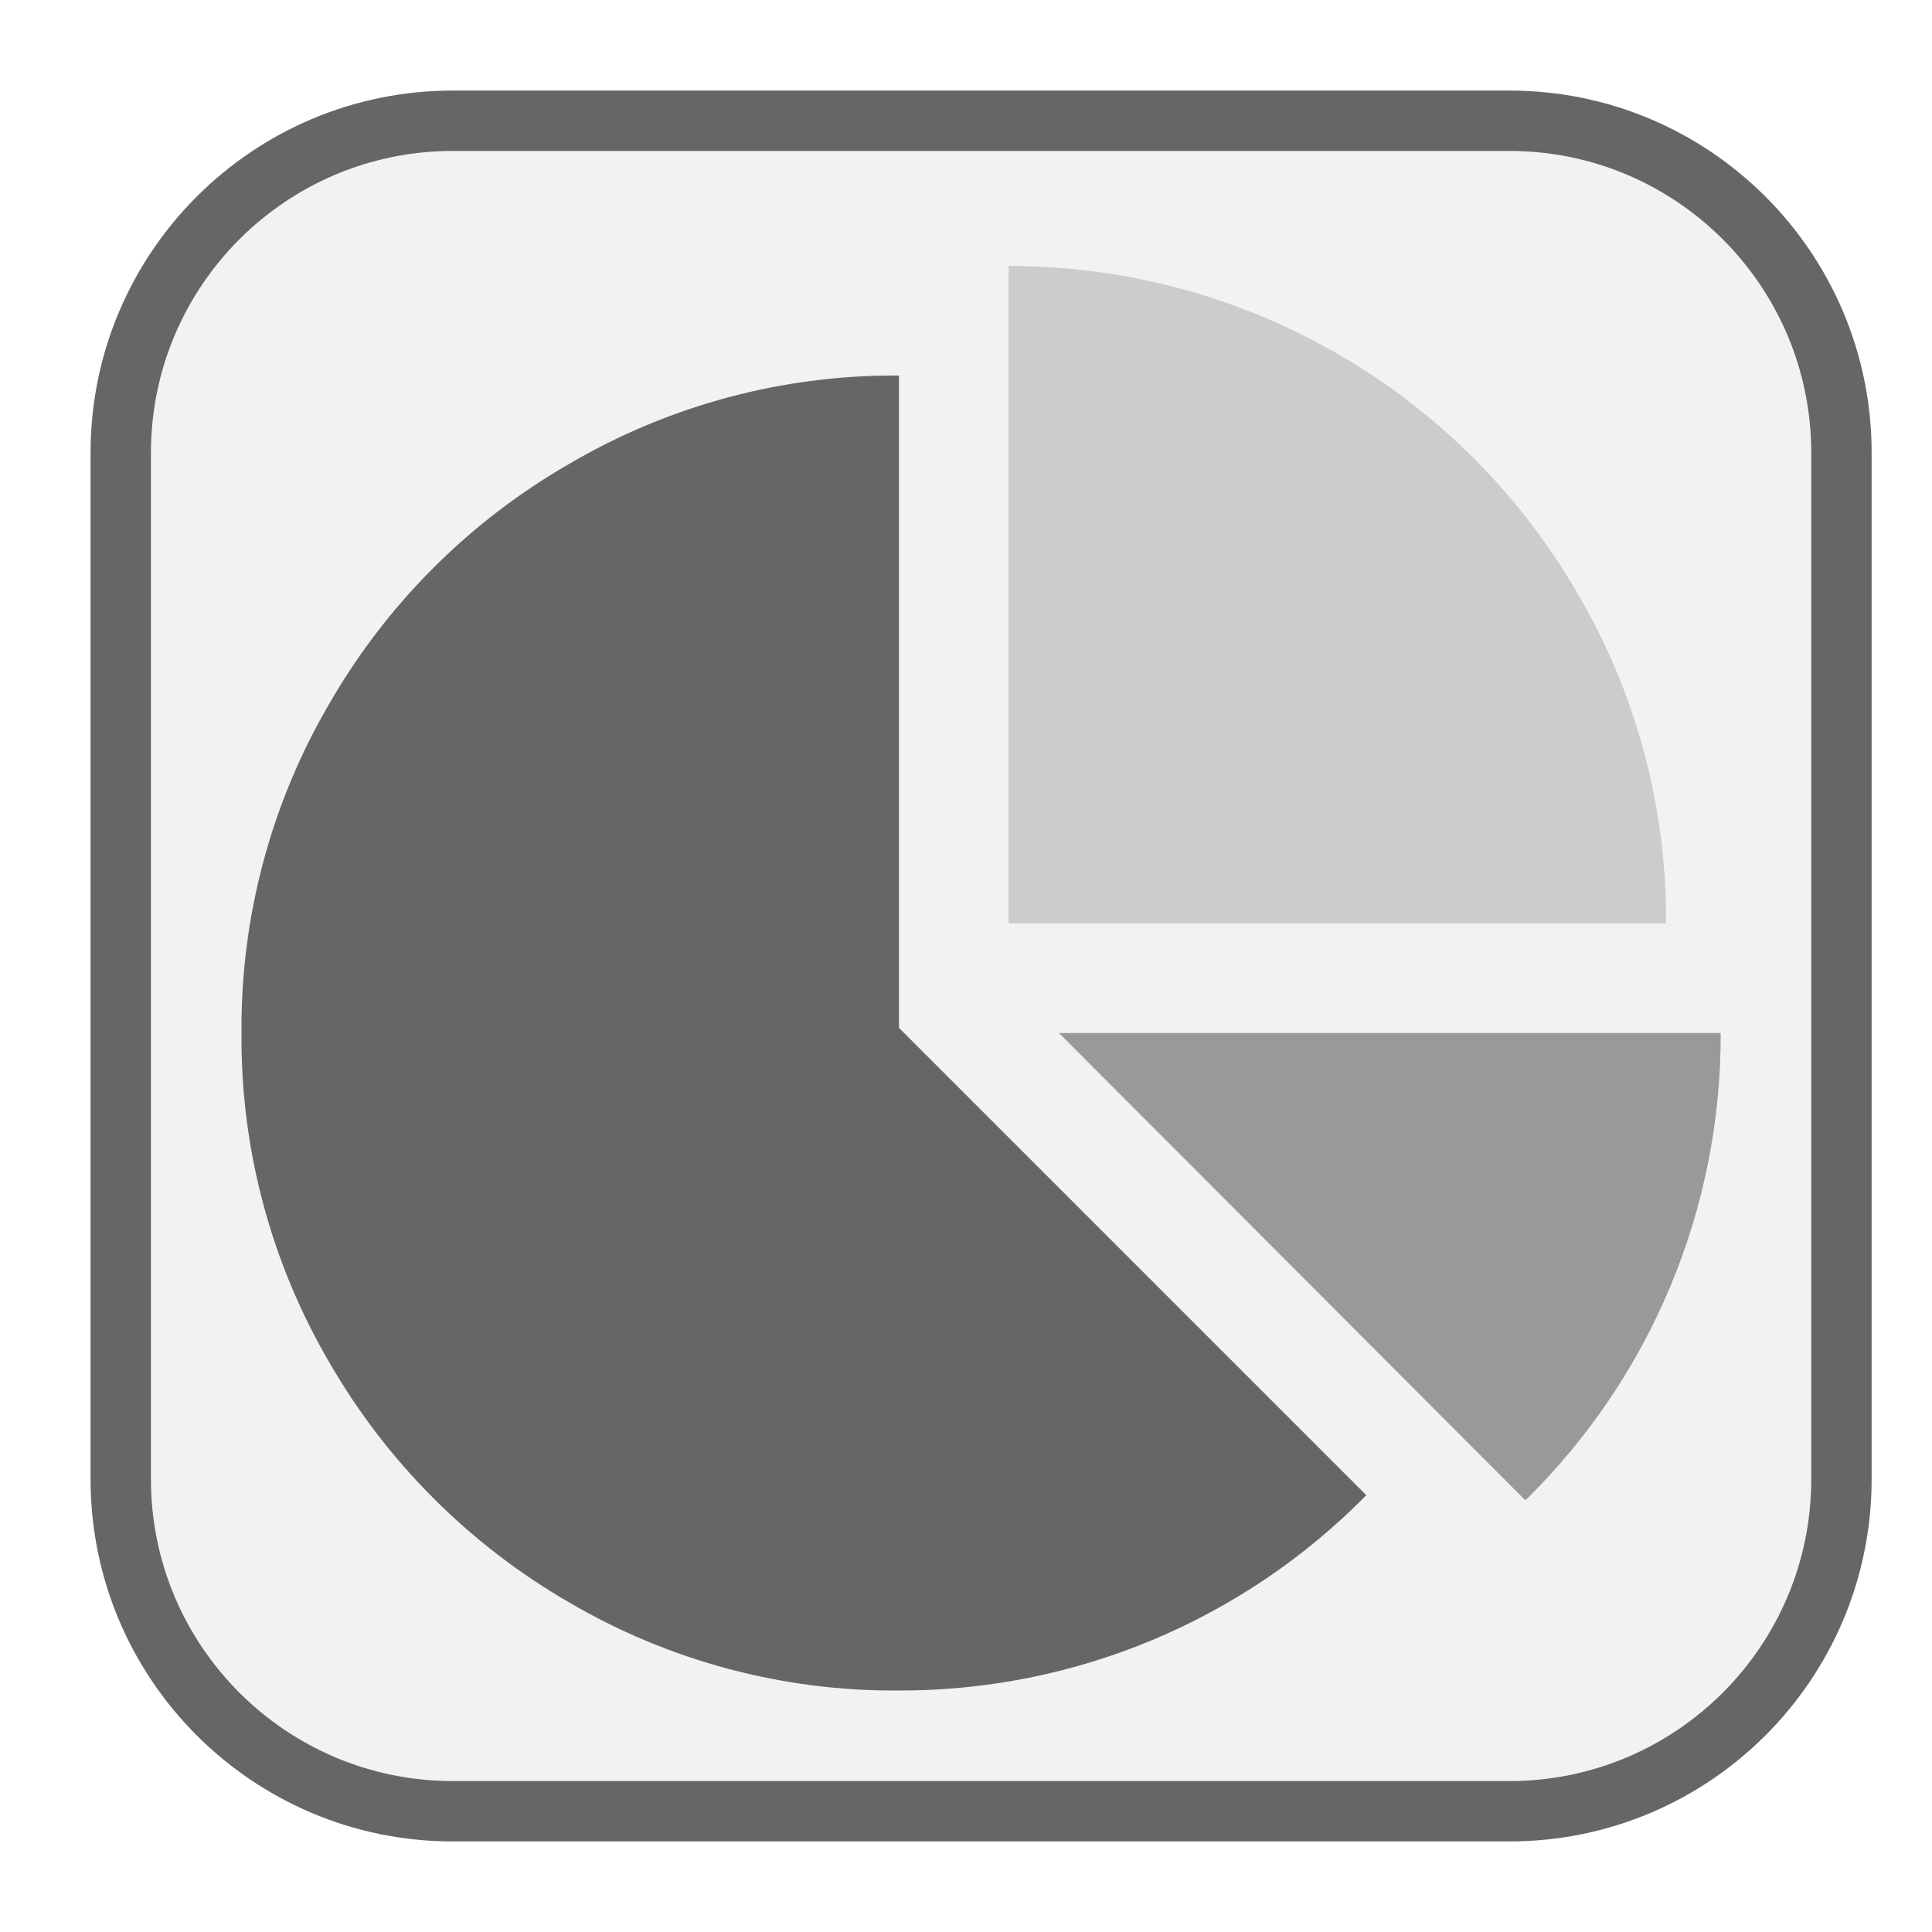
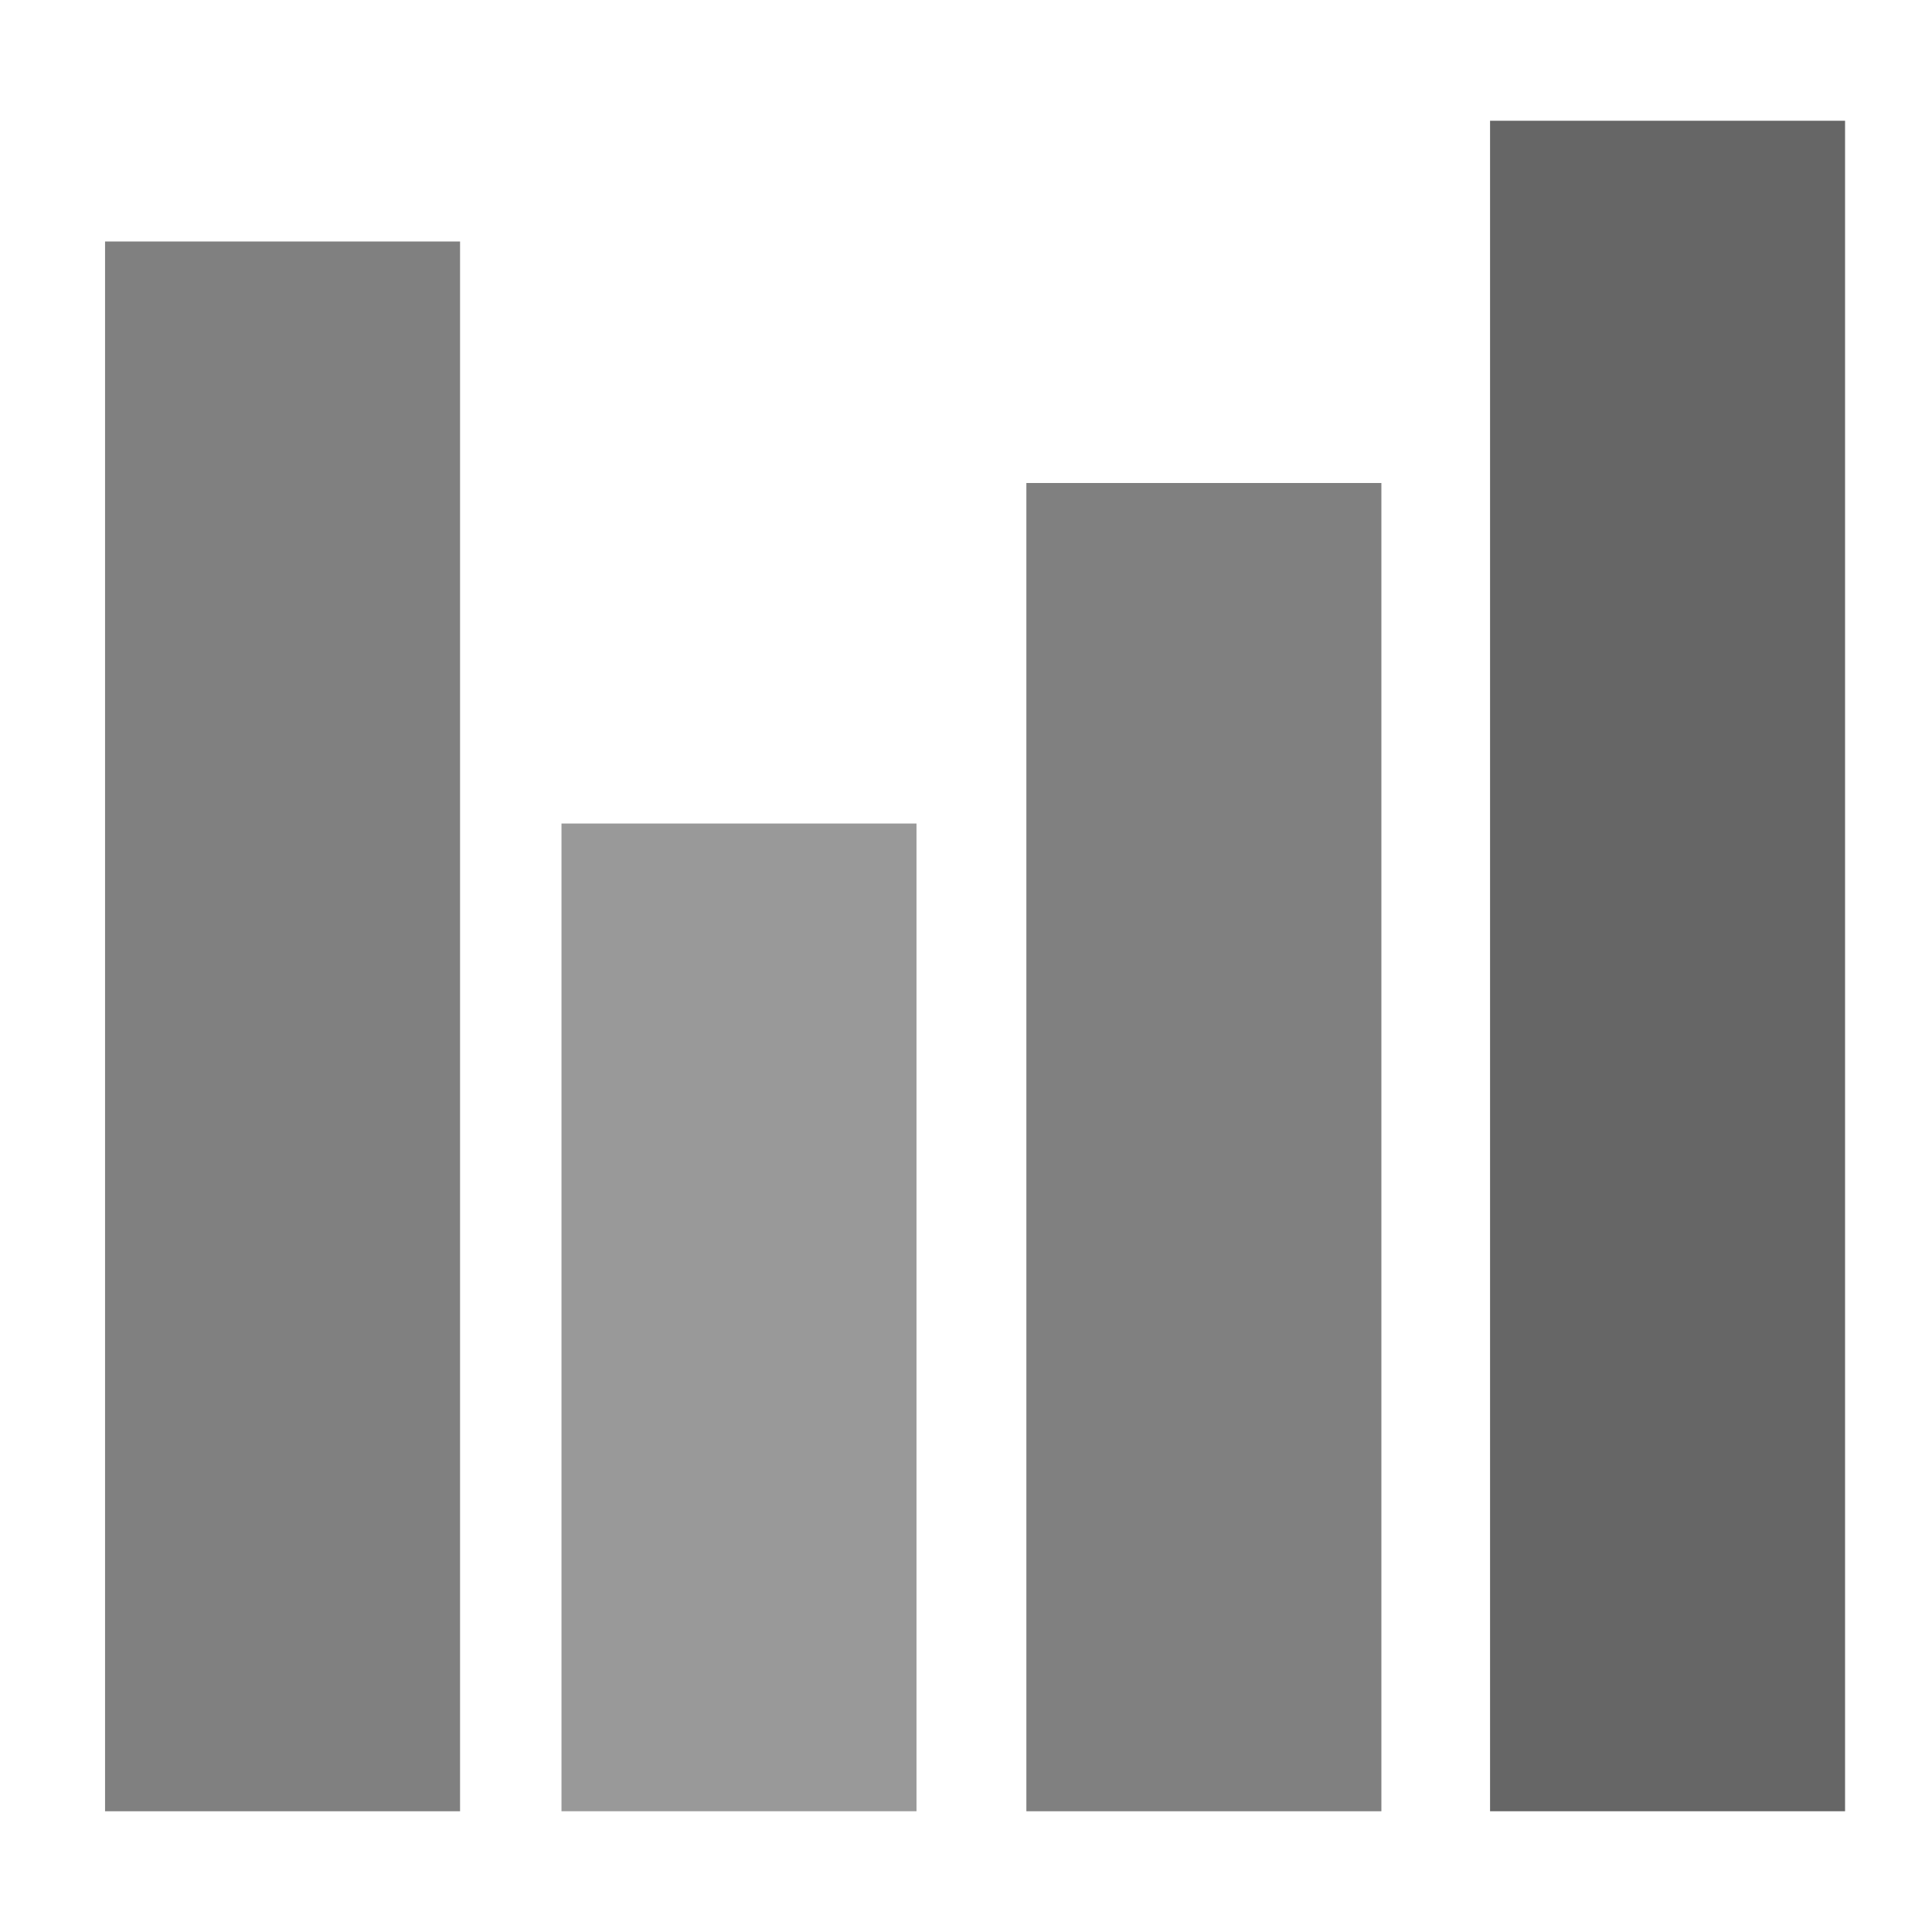
- <svg xmlns="http://www.w3.org/2000/svg" viewBox="0 0 64 64">
-   <g id="treeicon-bg">
-     <rect x="4" y="4" width="56.98" height="56" rx="11" ry="11" style="fill:#f2f2f2" />
-     <path d="M50,5A10,10,0,0,1,60,15V49A10,10,0,0,1,50,59H15A10,10,0,0,1,5,49V15A10,10,0,0,1,15,5H50m0-2H15A12,12,0,0,0,3,15V49A12,12,0,0,0,15,61H50A12,12,0,0,0,62,49V15A12,12,0,0,0,50,3Z" style="fill:#666" />
-   </g>
-   <g id="statistik">
-     <path d="M29.78,34.05,45.26,49.53A21.62,21.62,0,0,1,29.78,56a21.26,21.26,0,0,1-10.93-2.92,21.7,21.7,0,0,1-7.93-7.93A21.26,21.26,0,0,1,8,34.22a21.28,21.28,0,0,1,2.92-10.93,21.59,21.59,0,0,1,7.93-7.92,21.26,21.26,0,0,1,10.93-2.93Z" style="fill:#666" />
-     <path d="M35.08,34.22H57A21.57,21.57,0,0,1,50.53,49.7Z" style="fill:#999" />
-     <path d="M55.19,30.59H33.41V8.81A21.75,21.75,0,0,1,52.26,19.66,21.29,21.29,0,0,1,55.19,30.59Z" style="fill:#ccc" />
+ <svg xmlns="http://www.w3.org/2000/svg" viewBox="0 0 16 16">
+   <g id="newclients">
+     <rect x="0.87" y="2" width="2.94" height="13" style="fill:gray" />
+     <rect x="4.65" y="6.82" width="2.94" height="8.18" style="fill:#999" />
+     <rect x="8.5" y="4" width="2.94" height="11" style="fill:gray" />
+     <rect x="12.34" y="1" width="2.94" height="14" style="fill:#666" />
  </g>
</svg>
